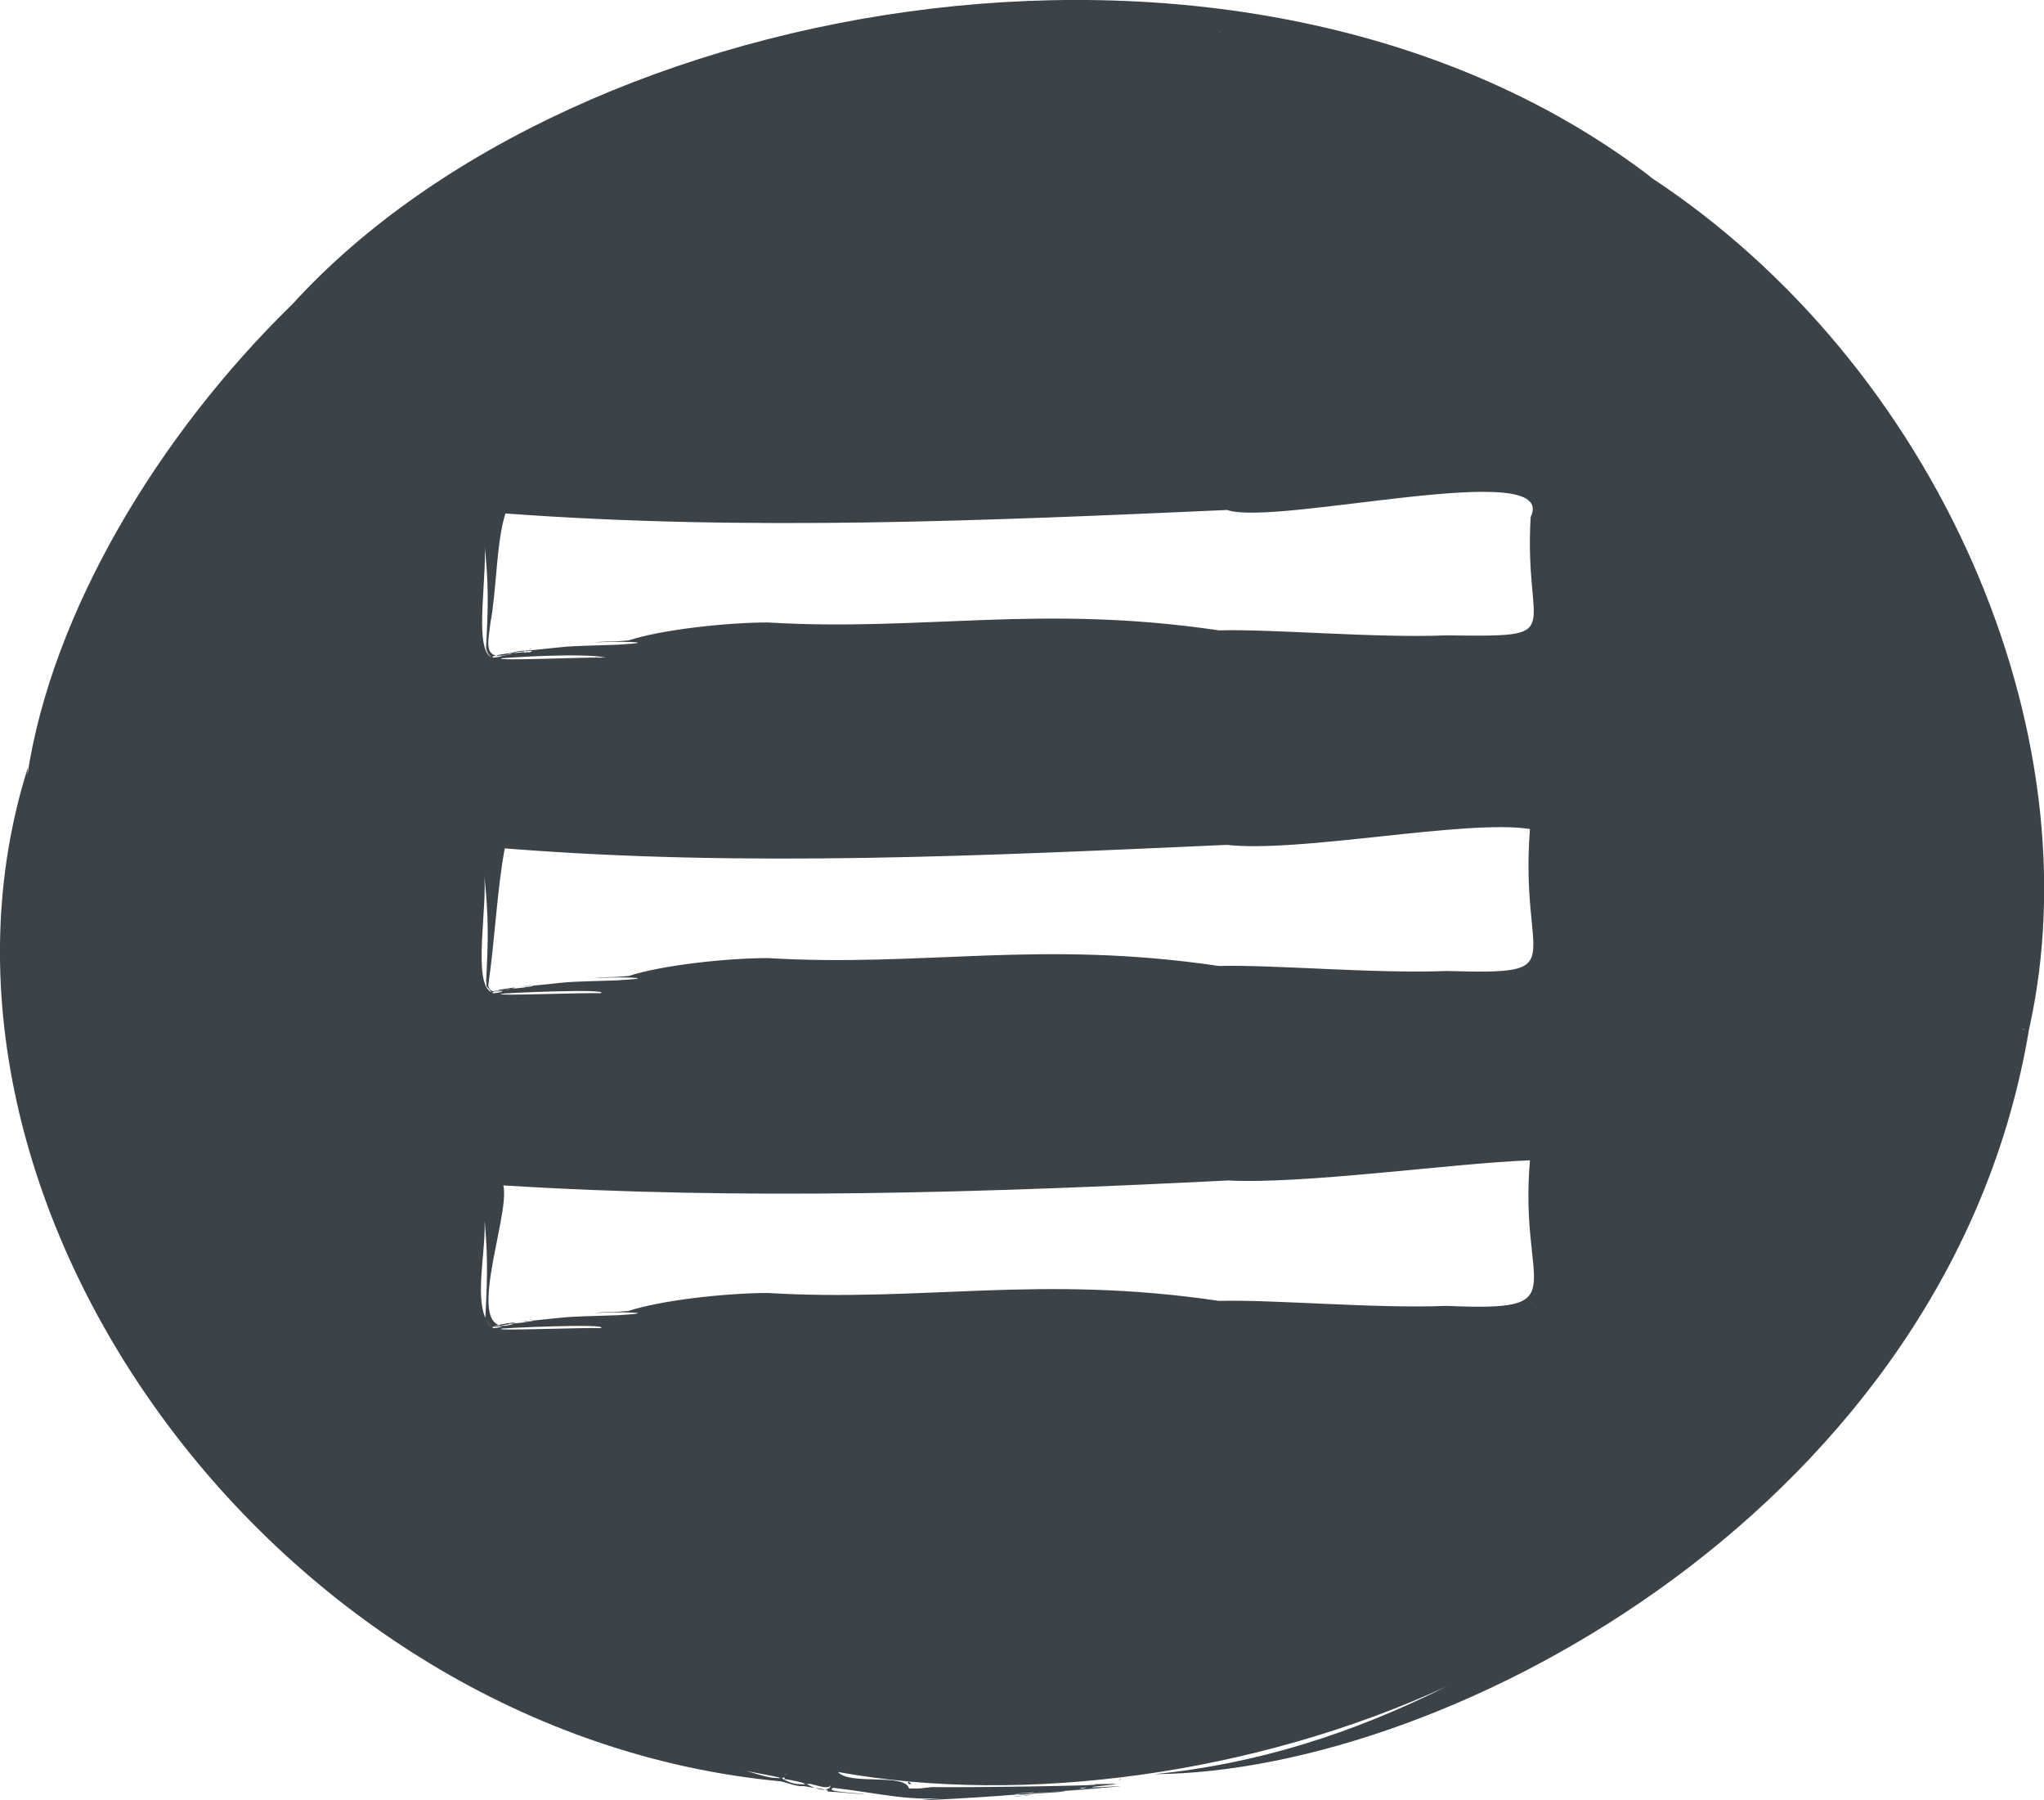
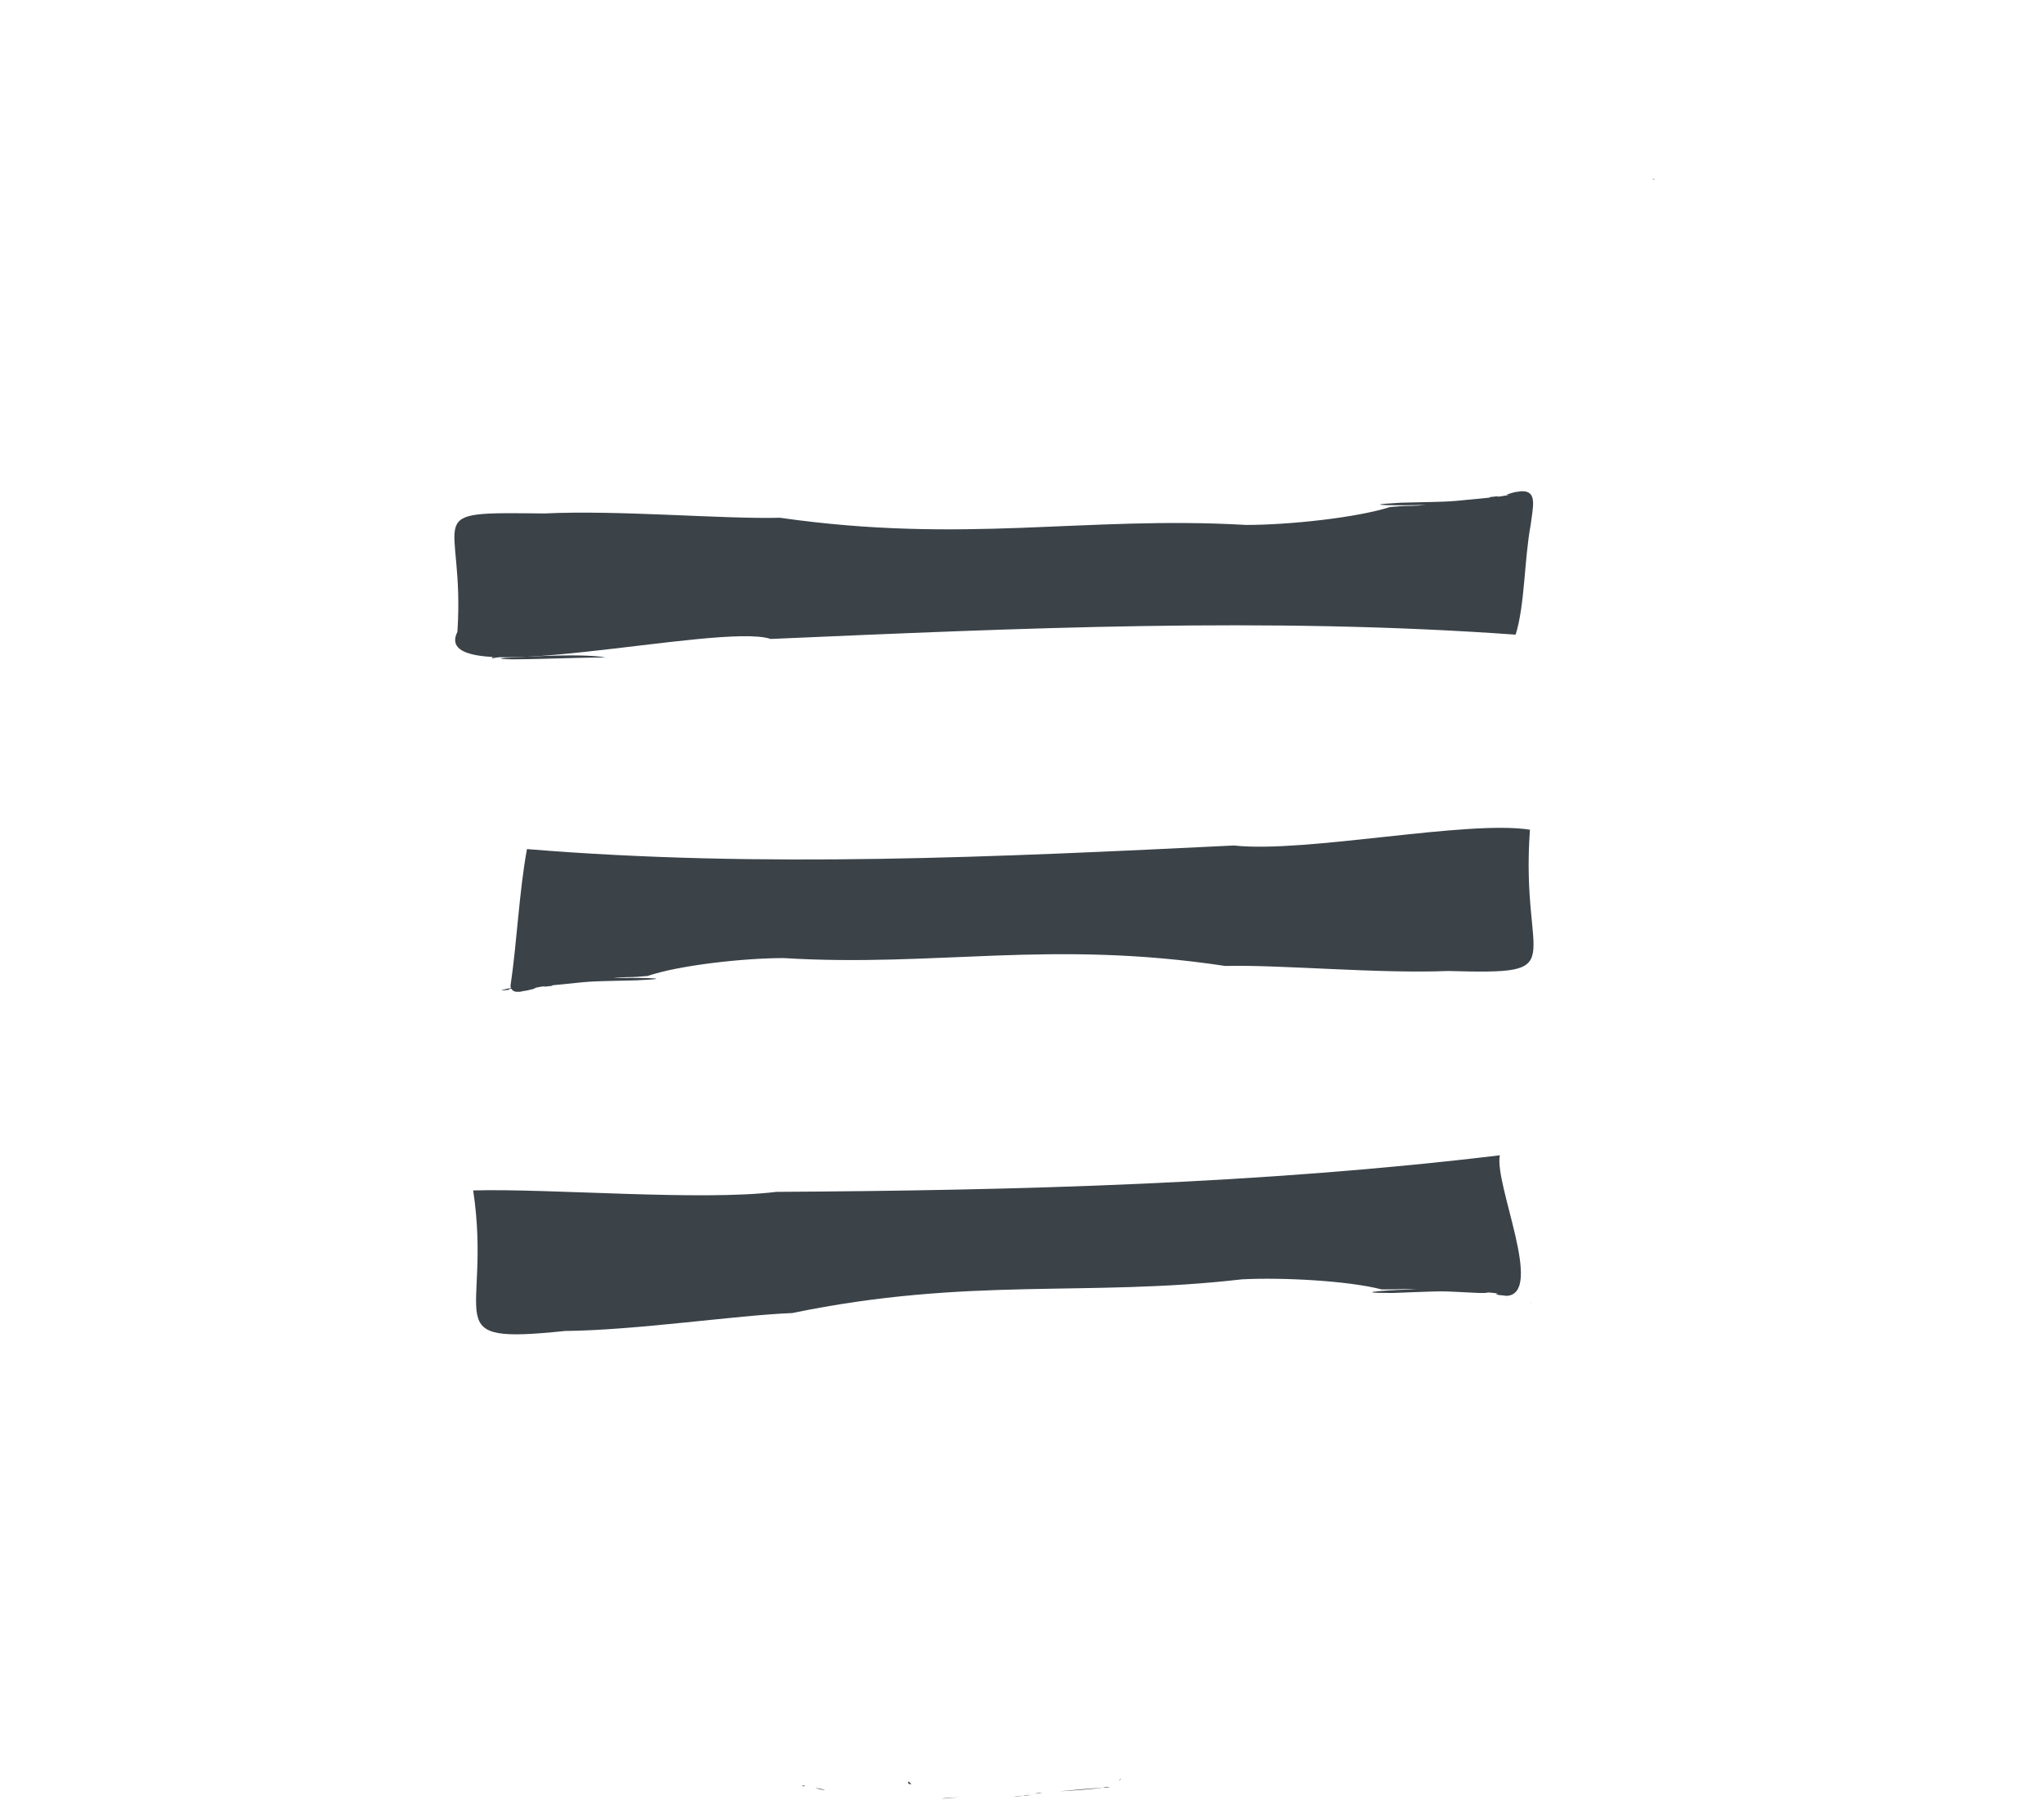
<svg xmlns="http://www.w3.org/2000/svg" version="1.0" id="Layer_1" x="0px" y="0px" viewBox="0 0 285.1 251" style="enable-background:new 0 0 285.1 251;" xml:space="preserve">
  <style type="text/css">
- 	.st0{fill:#3B4349;}
+ 	.st0{fill:none;}
+ 	.st1{fill:#3B4349;}
</style>
-   <g>
-     <path class="st0" d="M73.3,184.2c0.2,0,0.4-0.1,0.5-0.1C73.7,184.1,73.5,184.2,73.3,184.2z" />
-     <path class="st0" d="M73.4,184.4c0.1,0,0.2,0,0.2-0.1C73.6,184.4,73.3,184.4,73.4,184.4z" />
-     <path class="st0" d="M74.1,184c0.1,0-0.1,0-0.3,0.1C74.3,184,74.5,183.9,74.1,184z" />
-     <path class="st0" d="M73.4,137.7c0.1,0,0.2,0,0.2-0.1C73.6,137.7,73.3,137.7,73.4,137.7z" />
-     <path class="st0" d="M73.3,137.5c0.2,0,0.4-0.1,0.5-0.1C73.7,137.4,73.5,137.5,73.3,137.5z" />
-     <path class="st0" d="M74.1,137.3c0.1,0-0.1,0-0.3,0.1C74.3,137.3,74.5,137.2,74.1,137.3z" />
-     <path class="st0" d="M74,90.5c0.1,0-0.1,0-0.3,0.1C74.2,90.5,74.5,90.5,74,90.5z" />
-     <path class="st0" d="M73.3,90.8c0.2,0,0.4-0.1,0.5-0.1C73.6,90.7,73.4,90.7,73.3,90.8z" />
-     <path class="st0" d="M73.4,91c0.1,0,0.2,0,0.2-0.1C73.5,90.9,73.3,91,73.4,91z" />
-     <path class="st0" d="M126.7,248.4c-0.1,0.3,0,0.4,0.4,0.4C127.1,248.7,126.7,248.4,126.7,248.4z" />
-     <path class="st0" d="M282.9,143.6L282.9,143.6L282.9,143.6z" />
-     <path class="st0" d="M141.9,250.5c-0.2,0,0.2,0,0.8-0.1C141.5,250.5,141,250.5,141.9,250.5z" />
-     <path class="st0" d="M283,143.6c9.3-41.4-12.6-92.7-53.1-119.1c0.3,0.2,0.7,0.4,0.9,0.6c-55.5-43-150.1-26.5-190,17.3   C22,60.7,7.2,85.5,3.8,108.2l0.1-1.2c-19.1,60.3,34.4,134.8,105,141.4c1,0.2,2.5,0.9,3.4,0.6c-0.2,0-0.4,0-0.6,0   c1,0.2,4.6,0.6,3.6,0.8c1.7,0.1,3.6,0.3,5.3,0.4c-0.9-0.2-5.7-0.3-4.4-0.9c7,0.8,10.4,2,17.6,1.3c-13.2,0.9,1.5,0.2,8.5-0.4   c-1.1,0.2,2.5-0.1,3.1-0.2c-0.5,0-0.9,0.1-1.3,0.1c1,0,6.6-0.4,3.6-0.3c4.2-0.4,10.6-0.8,7.8-0.7c-3,0.2-4.6,0.2-1.6-0.1   c1.7-0.2,3.4-0.3-1.4-0.2c3.5,0.2-19.2,0.5-22.5,0.4c-2,0.2-1.1,0.2-3.2,0.2c-0.6-2.2-8.3-0.4-9.9-2.3c26,4.7,58.2,0.3,84.8-11.9   c-13,6.5-26.4,10.8-40.7,12.2C202.6,247.1,272,209.6,283,143.6z M150.9,249.3c1-0.1,0.8,0-0.1,0.1   C150.5,249.4,150.5,249.4,150.9,249.3z M144.6,249.9c-0.3,0-0.6,0.1-0.8,0.1c4.1-0.1,7.1-0.6,11.6-0.8c-0.4,0-1.2,0.1-1.8,0.1   c1.6,0-12.2,1-12.1,0.8C142.2,250.1,143.4,250,144.6,249.9z M112.9,247.8L112.9,247.8L112.9,247.8L112.9,247.8z M112.9,247.8   L112.9,247.8L112.9,247.8L112.9,247.8z M112.7,248.4C112.8,248.4,112.8,248.4,112.7,248.4C112.8,248.4,112.7,248.4,112.7,248.4   L112.7,248.4z M112.8,248.2c0,0,0,0.1,0,0.2C112.8,248.3,112.8,248.3,112.8,248.2z M112.8,248.2c0-0.1,0-0.1,0-0.2   C112.8,248.1,112.8,248.1,112.8,248.2L112.8,248.2z M112.9,247.9L112.9,247.9L112.9,247.9L112.9,247.9z M112.9,247.8L112.9,247.8   L112.9,247.8z M109.9,247L109.9,247L109.9,247z M109.9,247L109.9,247L109.9,247L109.9,247L109.9,247L109.9,247L109.9,247L109.9,247   L109.9,247z M109.6,247.5c0-0.1,0.1-0.2,0.1-0.2C109.7,247.4,109.6,247.5,109.6,247.5L109.6,247.5z M109.9,247   C110,246.9,110,246.9,109.9,247C110,246.9,110,246.9,109.9,247L109.9,247z M4.6,104.5L4.6,104.5L4.6,104.5z M213.6,181.6   C213.5,181.8,213.4,181.8,213.6,181.6L213.6,181.6L213.6,181.6z M213.4,161.8c-1.6,18.2,6.8,21.1-11.6,20.3   c-10.1,0.4-24-0.9-31.8-0.7c-25-3.7-41.2,0.2-62.9-1.1c-5.7,0-14.9,1-19.4,2.5l-1.3,0.1h0.2c-1.6,0.1-2.2,0-3.8,0.2   c2.7-0.2,10.2-0.1,3.4,0.3c-9,0.3-5.2,0.1-13.3,0.9c0.2,0,0.3-0.1,0.5-0.1c-0.4,0-2.6,0.3-1.5,0.3c-8,3.2-0.6-15-1.7-19.2   c33.5,2.1,67.5,1,101.3-0.7c-0.2,0-0.3,0-0.4,0C181.6,165.2,202.7,162.2,213.4,161.8z M70.6,185C70.1,185,70.2,185,70.6,185   C70.7,184.9,70.7,184.9,70.6,185z M68.8,185.3c-3.5-2.9-0.4-11.9-1.4-17c0.7,6.3,0.6,9.5,0.3,15.4   C67.6,183.9,68.8,185.5,68.8,185.3z M68.8,91.7c-0.3-0.2,0.1-0.2,0.2-0.2C71.1,91.3,69.3,91.7,68.8,91.7z M68.4,86.9   c0.9-4.8,0.8-11.2,2.1-15.3c33.8,2.5,67.3,1,101-0.5c-0.2,0-0.3,0-0.4,0c6.8,2.4,46.5-7.5,42.4,1c-1,16.6,5.6,16.7-11.7,16.5   c-10.1,0.4-24-0.9-31.8-0.7c-25-3.7-41.2,0.2-62.9-1.1c-5.7,0-14.9,1-19.4,2.5l-1.3,0.1h0.2c-1.6,0.1-2.2,0-3.8,0.2   c2.7-0.2,10.2-0.1,3.4,0.3c-9,0.3-5.2,0.1-13.3,0.9c0.2,0,0.3-0.1,0.5-0.1c-0.4,0-2.6,0.3-1.5,0.3C67.1,92.6,68.1,89.7,68.4,86.9z    M83.8,138.5c-2.3-0.1-14.8,0.4-13.9,0.1C69.4,138.5,85.2,137.8,83.8,138.5z M68.8,138.5c-0.3-0.2,0.1-0.2,0.2-0.2   C71.2,138.1,69.4,138.5,68.8,138.5z M213.6,134.9C213.7,134.7,213.4,135.2,213.6,134.9C213.5,135,213.5,135,213.6,134.9z    M68.1,137.4c0.9-6,1.2-13.1,2.3-19.1c33.6,2.7,67.3,1,101-0.5c-0.2,0-0.3,0-0.4,0c10.2,1.2,33.4-3.6,42.4-2.2   c-1.5,19.1,6.4,20.3-11.6,19.8c-10.1,0.4-24-0.9-31.8-0.7c-25-3.7-41.2,0.2-62.9-1.1c-5.7,0-14.9,1-19.4,2.5l-1.3,0.1h0.2   c-1.6,0.1-2.2,0-3.8,0.2c2.7-0.2,10.2-0.1,3.4,0.3c-9,0.3-5.2,0.1-13.3,0.9c0.2,0,0.3-0.1,0.5-0.1c-0.4,0-2.6,0.3-1.5,0.3   C70.2,137.9,68.4,139,68.1,137.4z M70.6,138.3C70.1,138.3,70.2,138.3,70.6,138.3C70.7,138.2,70.7,138.2,70.6,138.3z M71,137.9   c0.4,0.1-1.7,0.3-2.3,0.3c0.2,0,0.5-0.1,0.8-0.1c-0.8,0,4.6-0.8,4.8-0.6c-0.3,0.1-0.8,0.1-1.2,0.2C74,137.6,71.5,137.9,71,137.9z    M68.8,138.4C68.8,138.4,68.7,138.4,68.8,138.4L68.8,138.4z M70.5,91.5C70.1,91.5,70.2,91.5,70.5,91.5   C70.7,91.4,70.7,91.5,70.5,91.5z M70.9,91.2c0.4,0.1-1.7,0.3-2.3,0.3c0.2,0,0.5-0.1,0.8-0.1c-0.8,0,4.6-0.8,4.8-0.6   C74,91,73.4,91,73,91C74,90.8,71.4,91.1,70.9,91.2z M68.7,91.6C68.7,91.6,68.6,91.6,68.7,91.6S68.8,91.6,68.7,91.6z M69.9,91.8   c1-0.1,11.4-0.8,14.6-0.1C81.8,91.6,69.3,92.2,69.9,91.8z M67.5,121.6c0.7,6.3,0.6,9.5,0.3,15.4c0.1-0.5,0,0.5,0.1,0.6   c0.4,0.3,0.6,0.8,0.7,0.8C65.8,137.2,68.1,126.3,67.5,121.6z M67.5,75.2c0.7,6.2,0.6,9.2,0.3,15.1c0,0.3,0.3,1.1,0.8,1.4   c-2.7-1.2-0.4-12.1-1.1-16.8C67.5,74.9,67.5,75.1,67.5,75.2z M68.8,185.1C68.8,185.1,68.7,185.1,68.8,185.1L68.8,185.1z    M68.8,185.2c-0.3-0.2,0.1-0.2,0.2-0.2C71.2,184.8,69.3,185.2,68.8,185.2z M71,184.6c0.4,0.1-1.7,0.3-2.3,0.3   c0.2,0,0.5-0.1,0.8-0.1c-0.8,0,4.6-0.8,4.8-0.6c-0.3,0.1-0.8,0.1-1.2,0.2C74,184.3,71.5,184.6,71,184.6z M83.8,185.2   c-2.3-0.1-14.8,0.4-13.9,0.1C69.4,185.2,85.2,184.5,83.8,185.2z M281.4,149.7L281.4,149.7L281.4,149.7z M173.7,3.3   C173.6,3.4,173.6,3.4,173.7,3.3C173.6,3.4,173.6,3.4,173.7,3.3z M170.2,4.3c-0.1,0.1-0.1,0.2-0.2,0.2   C170.1,4.4,170.2,4.3,170.2,4.3z M7.6,99.3L7.6,99.3C7.7,99.4,7.9,99.5,7.6,99.3z M7.7,99.3C7.6,99.3,7.6,99.3,7.7,99.3   C7.6,99.3,7.6,99.3,7.7,99.3z M6,98.8L6,98.8L6,98.8z M2,150.4L2,150.4l0.1,0.1L2,150.4z M107.7,247.9c-1.3-0.2-2.6-0.7-3.8-1   C105.1,247.2,111.3,248.2,107.7,247.9z M109,248.1L109,248.1C109,248,109,248,109,248.1z M111.6,248.8c-0.9,0-1.9-0.4-2.5-0.8   c0.1-0.2,0.5-0.2,0.3,0.1c0.6,0,3.2,0.6,2.7,0.6C112.6,248.9,112,248.8,111.6,248.8z M115.6,249.5L115.6,249.5L115.6,249.5z    M115.9,248.9L115.9,248.9L115.9,248.9z M115.9,248.9L115.9,248.9L115.9,248.9z M115.9,249L115.9,249L115.9,249L115.9,249z    M115.9,248.9L115.9,248.9L115.9,248.9L115.9,248.9z M115.8,249.1L115.8,249.1L115.8,249.1z M115.9,248.9L115.9,248.9L115.9,248.9   L115.9,248.9L115.9,248.9L115.9,248.9L115.9,248.9c-0.1,0.3-0.4,0.9-0.2,0.3c-0.7,1.3-4.5-1.2-3.1-0.4   C113.1,248.5,115.5,249.8,115.9,248.9C115.9,248.9,115.9,248.8,115.9,248.9z M281.4,149.7L281.4,149.7L281.4,149.7z M282.2,147   L282.2,147L282.2,147z M282.4,143.6c-0.1,0-0.4-0.1-0.4-0.1c0.2,0,0.4,0.1,0.5,0.1H282.4z" />
-     <path class="st0" d="M156.3,248l-0.2,0.3C156.3,248.2,156.3,248.1,156.3,248z" />
-     <path class="st0" d="M142.7,250.4c0.4,0,0.9-0.1,1.4-0.1C143.5,250.3,143,250.3,142.7,250.4z" />
-     <path class="st0" d="M143.6,250c-0.8,0.1-0.2,0,0.2,0C143.7,250,143.6,250,143.6,250z" />
-     <path class="st0" d="M112.7,248.8L112.7,248.8L112.7,248.8z" />
-     <path class="st0" d="M109.9,247L109.9,247L109.9,247L109.9,247L109.9,247L109.9,247z" />
-     <path class="st0" d="M112.7,248.8L112.7,248.8L112.7,248.8z" />
-     <path class="st0" d="M109.4,248.1L109.4,248.1L109.4,248.1z" />
-     <path class="st0" d="M115.9,248.9L115.9,248.9L115.9,248.9L115.9,248.9L115.9,248.9L115.9,248.9L115.9,248.9L115.9,248.9   L115.9,248.9L115.9,248.9L115.9,248.9L115.9,248.9z" />
-     <path class="st0" d="M115.9,248.9L115.9,248.9L115.9,248.9z" />
-     <path class="st0" d="M112.7,248.8L112.7,248.8L112.7,248.8z" />
-     <path class="st0" d="M153.5,249.3h-0.1C153.5,249.3,153.5,249.3,153.5,249.3z" />
-     <path class="st0" d="M115.8,249.2L115.8,249.2L115.8,249.2z" />
-   </g>
+   <path class="st0" d="M153.8,249.3c0.1,0,0.2,0,0.3,0c-0.2,0-0.4,0-0.6,0C153.7,249.3,153.8,249.3,153.8,249.3z" />
+   <path class="st1" d="M69.3,91.5C69.2,91.5,69.2,91.5,69.3,91.5C69.2,91.5,69.2,91.5,69.3,91.5z" />
+   <path class="st1" d="M69.4,91.5c0.8-0.1,1.8-0.2,1.5-0.3c0.5-0.1,3-0.4,2.1-0.2c0.4-0.1,1-0.1,1.2-0.2c-0.1-0.1-2.4,0.2-3.8,0.4  c-0.3,0.1-0.6,0.1-0.8,0.1C69.4,91.4,69.3,91.5,69.4,91.5z M73.6,90.9c0,0.1-0.1,0.1-0.2,0.1C73.3,91,73.5,90.9,73.6,90.9z" />
+   <path class="st0" d="M150.9,249.3c-0.4,0.1-0.4,0.1-0.1,0.1C151.7,249.3,151.9,249.2,150.9,249.3z" />
+   <path class="st1" d="M212.2,68.5c-0.2,0-0.5,0.1-0.8,0.1c-0.4,0.1-0.8,0.2-1.3,0.4c1.2-0.1-1.1,0.3-1.5,0.3c0.2,0,0.4-0.1,0.5-0.1  c-0.5,0-0.9,0.1-1.2,0.1c-0.1,0.1-0.3,0.1-0.2,0.1c-0.3,0-0.3,0,0,0c-6.5,0.6-3.6,0.5-12.3,0.7c-7.1,0.4,0.7,0.4,3.5,0.3  c-1.7,0.2-2.3,0.1-3.9,0.2l0.2,0l-1.3,0.1c-4.7,1.5-14.1,2.5-20.1,2.5c-22.5-1.3-39.1,2.7-65-1c-8.1,0.2-22.5-1.1-32.9-0.6  c-17.9-0.2-11-0.2-12.1,16.5c-4.3,8.6,36.6-1.4,43.7,1c34.7-1.5,69.1-3.1,103.9-0.6c1.3-4.1,1.2-10.5,2.1-15.3  C213.8,70.7,214.5,68.4,212.2,68.5z" />
+   <path class="st0" d="M143.8,250c-0.1,0-0.2,0-0.3,0c-0.4,0.1-0.3,0,0,0c0,0,0.1,0,0.1,0C143.6,250,143.7,250,143.8,250  c0.2,0,0.5-0.1,0.8-0.1c-1.2,0.1-2.4,0.2-3.1,0.2c0,0.1,3.1-0.1,6.3-0.3c0,0-0.1,0-0.1,0c1.9-0.2,4.3-0.4,6-0.5c0,0-0.1,0-0.1,0  C150.1,249.5,147.3,249.9,143.8,250z" />
+   <path class="st1" d="M67.8,183.8c0.2-5.4,0.3-8.5-0.2-13.8c0.2,4.5-1.4,10.7,0.2,14C67.8,183.9,67.8,183.8,67.8,183.8z" />
+   <path class="st1" d="M69,185.1c-0.1,0-0.4,0-0.2,0.2C69.3,185.2,71.2,184.8,69,185.1z" />
+   <path class="st1" d="M68.6,91.6c-0.4-0.3-0.8-1-0.8-1.4c0.2-5.5,0.3-8.4-0.2-13.9C67.8,81.5,66.2,90.6,68.6,91.6z" />
+   <path class="st1" d="M68.3,184.7C68.3,184.7,68.3,184.7,68.3,184.7C68.3,184.7,68.3,184.7,68.3,184.7z" />
+   <path class="st1" d="M84.5,91.7c-3.2-0.7-13.7,0-14.6,0.1C69.3,92.2,81.8,91.6,84.5,91.7z" />
+   <path class="st1" d="M213.4,115.7c-8.8-1.4-31.3,3.3-41.3,2.2c-32.9,1.6-65.8,3.2-98.6,0.5c-1.1,6-1.4,13.1-2.3,19.1  c0.1,0.6,0.5,0.8,0.9,0.8c0.1,0,0.2,0,0.3,0c0,0,0.1,0,0.1,0c0,0,0.1,0,0.1,0c-0.1,0,0.3-0.1,1-0.2c0.4-0.1,0.8-0.2,1.2-0.3  c-1.1,0.1,1-0.3,1.4-0.3c-0.2,0-0.3,0.1-0.5,0.1c0.4,0,0.8-0.1,1.2-0.1c0.1-0.1,0.3-0.1,0.2-0.1c0.3-0.1,0.2,0-0.1,0  c6.3-0.6,3.5-0.5,11.8-0.7c6.7-0.3-0.7-0.4-3.3-0.3c1.6-0.2,2.2-0.1,3.7-0.2h-0.2l1.3-0.1c4.4-1.5,13.4-2.5,19-2.5  c21.3,1.3,37.1-2.6,61.6,1.1c7.6-0.2,21.3,1.1,31.1,0.7C219.7,135.9,212,134.7,213.4,115.7z" />
+   <path class="st1" d="M70.5,91.5C70.7,91.5,70.7,91.4,70.5,91.5L70.5,91.5z" />
+   <path class="st0" d="M170.2,4.3c0,0-0.1,0.1-0.2,0.2C170.1,4.5,170.1,4.4,170.2,4.3z" />
+   <path class="st1" d="M213.6,134.9C213.4,135.2,213.7,134.7,213.6,134.9L213.6,134.9z" />
+   <path class="st1" d="M71,137.9c0.5,0,2.9-0.3,2.1-0.2c0.4-0.1,1-0.1,1.2-0.2c0,0-0.3,0-0.7,0c0,0.1-0.1,0.1-0.2,0.1  c-0.2,0,0.2,0,0.2-0.1c-0.8,0.1-2.1,0.2-3,0.4c-0.2,0.1-0.5,0.1-0.7,0.2C70.6,138.1,71.3,138,71,137.9z" />
+   <path class="st1" d="M68.9,91.6c-0.1,0-0.4,0-0.2,0.2C69.3,91.7,71.1,91.3,68.9,91.6z" />
+   <path class="st0" d="M109.7,247.3c0,0-0.1,0.1-0.1,0.2C109.6,247.5,109.7,247.4,109.7,247.3z" />
+   <path class="st1" d="M213.6,181.6C213.4,181.8,213.5,181.8,213.6,181.6L213.6,181.6z" />
+   <path class="st1" d="M69.5,184.9c0.8-0.1,1.8-0.2,1.5-0.3c0.5,0,2.9-0.3,2.1-0.2c0.4-0.1,1-0.1,1.2-0.2c0,0-0.3,0-0.7,0  c0,0.1-0.1,0.1-0.2,0.1c-0.2,0,0.2,0,0.2-0.1c-0.6,0.1-1.6,0.2-2.4,0.3c-0.4,0.1-0.7,0.2-1,0.2C69.7,184.8,69.4,184.9,69.5,184.9z" />
+   <path class="st1" d="M66,166c10.6-0.3,31.7,1.5,42.3,0.2c33.8-0.2,67.7-1.1,100.9-5.1c-0.8,4,6.2,19.2,1,19.6c-0.3,0-0.7-0.1-1-0.1  c-0.2,0-0.4-0.1-0.6-0.2c1.1,0-1.1-0.2-1.5-0.2c0.2,0,0.4,0.1,0.5,0.1c-0.4,0-0.8,0-1.2,0c-0.1,0-0.3,0-0.2,0c-0.3-0.1-0.2,0,0.1,0  c-6.5-0.3-3.6-0.3-12.1,0c-6.9,0,0.7-0.5,3.4-0.5c-1.7-0.1-2.3,0-3.8,0l0.2,0l-1.3,0c-4.6-1.2-13.8-1.7-19.5-1.4  c-21.6,2.5-38-0.4-62.7,4.7c-7.8,0.3-21.7,2.4-31.7,2.5C60.5,187.5,68.7,184.1,66,166z" />
+   <path class="st1" d="M69.4,184.9C69.3,184.9,69.3,184.9,69.4,184.9C69.3,184.9,69.3,184.9,69.4,184.9z" />
+   <path class="st0" d="M115.7,249.2c-0.2,0.6,0.1,0,0.2-0.3c-0.4,0.9-2.8-0.4-3.3-0.1c-0.8-0.4,0.1,0.1,1.1,0.5  c0.6,0.1,1.1,0.2,1.4,0.3C115.4,249.5,115.6,249.4,115.7,249.2z" />
+   <path class="st0" d="M282.4,143.6h0.1c-0.1,0-0.3-0.1-0.5-0.1C282,143.5,282.3,143.6,282.4,143.6z" />
+   <path class="st0" d="M109.4,248.1c0.2-0.3-0.2-0.3-0.3-0.1c0.6,0.4,1.6,0.8,2.5,0.8c0.4,0,1,0.1,0.5-0.1  C112.6,248.7,110,248.1,109.4,248.1z" />
+   <path class="st0" d="M103.9,246.9c1.2,0.3,2.5,0.8,3.8,1C111.3,248.2,105.1,247.2,103.9,246.9z" />
+   <path class="st1" d="M70,185.3c-1,0.3,11.5-0.2,13.9-0.1C85.2,184.5,69.4,185.2,70,185.3z" />
+   <path class="st1" d="M73.4,184.4c0.1,0,0.2,0,0.2-0.1c0,0,0,0,0,0C73.6,184.4,73.3,184.4,73.4,184.4z" />
+   <path class="st1" d="M74.1,184c0.1,0,0,0-0.2,0.1C74,184.1,74,184.1,74.1,184C74.3,184,74.4,184,74.1,184z" />
+   <path class="st1" d="M73.4,137.7c0.1,0,0.2,0,0.2-0.1c0,0,0,0,0,0C73.6,137.7,73.3,137.7,73.4,137.7z" />
+   <path class="st1" d="M74.1,137.3c0.1,0,0,0-0.2,0.1C74,137.4,74,137.4,74.1,137.3C74.3,137.3,74.4,137.2,74.1,137.3z" />
+   <path class="st1" d="M74,90.5c0.1,0,0,0-0.2,0.1C73.9,90.6,74,90.6,74,90.5C74.3,90.5,74.4,90.5,74,90.5z" />
+   <path class="st1" d="M73.6,90.9c-0.1,0-0.3,0.1-0.2,0.1C73.5,91,73.6,91,73.6,90.9z" />
+   <path class="st1" d="M127.1,248.8c0-0.1-0.3-0.3-0.4-0.4c0,0,0,0,0,0C126.6,248.7,126.7,248.8,127.1,248.8z" />
+   <path class="st1" d="M141.9,250.5c-0.2,0,0.2,0,0.8-0.1C141.5,250.5,141,250.5,141.9,250.5z" />
+   <path class="st1" d="M69.3,138.2C69.3,138.2,69.3,138.2,69.3,138.2C69.3,138.2,69.3,138.2,69.3,138.2z" />
+   <polygon class="st1" points="153.6,249.3 153.6,249.3 153.6,249.3 " />
+   <path class="st1" d="M171,117.8c0,0,0.1,0,0.1,0c0.1,0,0.2,0,0.3,0C171.3,117.8,171.1,117.8,171,117.8z" />
+   <path class="st1" d="M153.6,249.3C153.7,249.3,153.7,249.3,153.6,249.3c0.1,0,0.2,0,0.2,0C153.8,249.3,153.7,249.3,153.6,249.3  C153.6,249.3,153.6,249.3,153.6,249.3z" />
+   <path class="st1" d="M144.1,250.1c0.1,0,0.4,0,0.6,0c0.3,0,0.6-0.1,0.7-0.1C144.9,250,144.5,250.1,144.1,250.1z" />
+   <path class="st1" d="M147.8,249.8c3.2-0.2,6.3-0.5,5.9-0.5C152,249.4,149.6,249.6,147.8,249.8C147.7,249.8,147.8,249.8,147.8,249.8z  " />
+   <path class="st1" d="M7.6,99.3C7.7,99.4,7.9,99.5,7.6,99.3L7.6,99.3z" />
+   <path class="st1" d="M115.1,249.6c-0.3-0.1-0.9-0.2-1.4-0.3C114.2,249.5,114.7,249.6,115.1,249.6z" />
+   <path class="st1" d="M154.8,249.2c-0.2,0-0.4,0-0.7,0c-0.1,0-0.2,0-0.3,0C154.2,249.3,154.5,249.3,154.8,249.2z" />
+   <path class="st1" d="M230.5,24.9c0.1,0.1,0.2,0.2,0.3,0.2C230.7,25,230.6,24.9,230.5,24.9z" />
+   <path class="st1" d="M154.8,249.2c0.2,0,0.4,0,0.6,0C155.3,249.2,155.1,249.2,154.8,249.2z" />
+   <path class="st1" d="M111.7,249c0.1,0,0.2,0,0.3,0.1c0.1,0,0.2,0,0.3-0.1C112.1,249,111.9,249,111.7,249z" />
+   <path class="st1" d="M131.3,250.8c0.8,0,1.6-0.1,2.5-0.2C132.8,250.7,132,250.7,131.3,250.8z" />
+   <path class="st1" d="M67.5,75.2c0,0.4,0.1,0.8,0.1,1.2c0-0.6-0.1-1.1-0.1-1.5C67.5,74.9,67.5,75.1,67.5,75.2z" />
+   <path class="st1" d="M69.5,184.9C69.5,184.9,69.5,184.9,69.5,184.9c-0.1,0-0.1,0-0.2,0C69.4,184.9,69.5,184.9,69.5,184.9z" />
+   <path class="st1" d="M67.6,170c0-0.6-0.1-1.1-0.2-1.7C67.5,168.9,67.6,169.5,67.6,170z" />
+   <path class="st1" d="M70.6,185C70.7,184.9,70.7,184.9,70.6,185L70.6,185z" />
+   <path class="st1" d="M68.2,184.7c-0.2-0.2-0.3-0.4-0.4-0.7C67.9,184.2,68.1,184.4,68.2,184.7z" />
+   <path class="st1" d="M67.5,122.5c0-0.3,0-0.6-0.1-0.8C67.5,121.9,67.5,122.2,67.5,122.5z" />
+   <path class="st1" d="M68.8,185.3c-0.2-0.2-0.4-0.4-0.6-0.6C68.5,185.1,68.8,185.4,68.8,185.3z" />
+   <path class="st1" d="M170.9,164.4c0.1,0,0.1,0,0.2,0c0.1,0,0.2,0,0.2,0C171.2,164.4,171,164.4,170.9,164.4z" />
+   <path class="st1" d="M71.2,184.6c-0.4,0.1-0.7,0.1-1,0.2C70.4,184.7,70.8,184.7,71.2,184.6z" />
+   <path class="st1" d="M69.3,184.9c-0.2,0-0.4,0-0.5,0.1C68.9,185,69.1,184.9,69.3,184.9z" />
+   <path class="st1" d="M69.2,91.5c-0.2,0-0.4,0-0.5,0.1C68.8,91.6,69,91.5,69.2,91.5z" />
+   <path class="st1" d="M69.5,138.2c0,0-0.1,0-0.1,0C69.4,138.2,69.5,138.2,69.5,138.2C69.5,138.2,69.5,138.2,69.5,138.2z" />
+   <path class="st1" d="M69.4,91.5C69.4,91.5,69.4,91.5,69.4,91.5c-0.1,0-0.1,0-0.2,0C69.3,91.5,69.4,91.5,69.4,91.5z" />
+   <path class="st1" d="M70.4,91.3c-0.3,0-0.6,0.1-0.8,0.1C69.9,91.4,70.2,91.3,70.4,91.3z" />
+   <path class="st1" d="M171,71.1C171,71.1,171.1,71.1,171,71.1c0.2,0,0.3,0,0.4,0C171.3,71.1,171.1,71.1,171,71.1z" />
+   <path class="st1" d="M73.5,184.2c0.1,0,0.2-0.1,0.3-0.1C73.7,184.1,73.6,184.2,73.5,184.2z" />
+   <path class="st1" d="M73.5,184.2c-0.1,0-0.1,0-0.2,0C73.3,184.2,73.4,184.2,73.5,184.2z" />
+   <polygon class="st1" points="73.6,184.3 73.6,184.3 73.6,184.3 " />
+   <path class="st1" d="M73.9,184.1c0.1,0,0.1,0,0.2,0C74,184.1,74,184.1,73.9,184.1C73.9,184.1,73.9,184.1,73.9,184.1z" />
+   <polygon class="st1" points="73.6,137.6 73.6,137.6 73.6,137.6 " />
+   <path class="st1" d="M73.5,137.5c-0.1,0-0.1,0-0.2,0C73.3,137.5,73.4,137.5,73.5,137.5z" />
+   <path class="st1" d="M73.5,137.5c0.1,0,0.2-0.1,0.3-0.1C73.7,137.4,73.6,137.4,73.5,137.5z" />
+   <path class="st1" d="M73.9,137.4c0.1,0,0.1,0,0.2,0C74,137.4,74,137.4,73.9,137.4C73.9,137.4,73.9,137.4,73.9,137.4z" />
+   <path class="st1" d="M73.8,90.6c0.1,0,0.2,0,0.3-0.1C74,90.6,73.9,90.6,73.8,90.6C73.8,90.6,73.8,90.6,73.8,90.6z" />
+   <path class="st1" d="M73.3,90.8c0.2,0,0.4-0.1,0.5-0.1C73.6,90.7,73.4,90.7,73.3,90.8z" />
+   <path class="st1" d="M126.7,248.4C126.7,248.4,126.7,248.4,126.7,248.4C126.7,248.4,126.7,248.4,126.7,248.4  C126.7,248.4,126.7,248.4,126.7,248.4z" />
+   <path class="st1" d="M156.3,248l-0.2,0.3C156.3,248.2,156.3,248.1,156.3,248z" />
+   <path class="st1" d="M144.1,250.3c-0.6,0-1.1,0-1.4,0.1C143.1,250.4,143.6,250.3,144.1,250.3z" />
+   <path class="st1" d="M143.5,250c0.1,0,0.2,0,0.3,0c-0.1,0-0.2,0-0.2,0C143.6,250,143.5,250,143.5,250z" />
+   <path class="st1" d="M143.5,250C143.2,250,143.1,250.1,143.5,250L143.5,250z" />
</svg>
